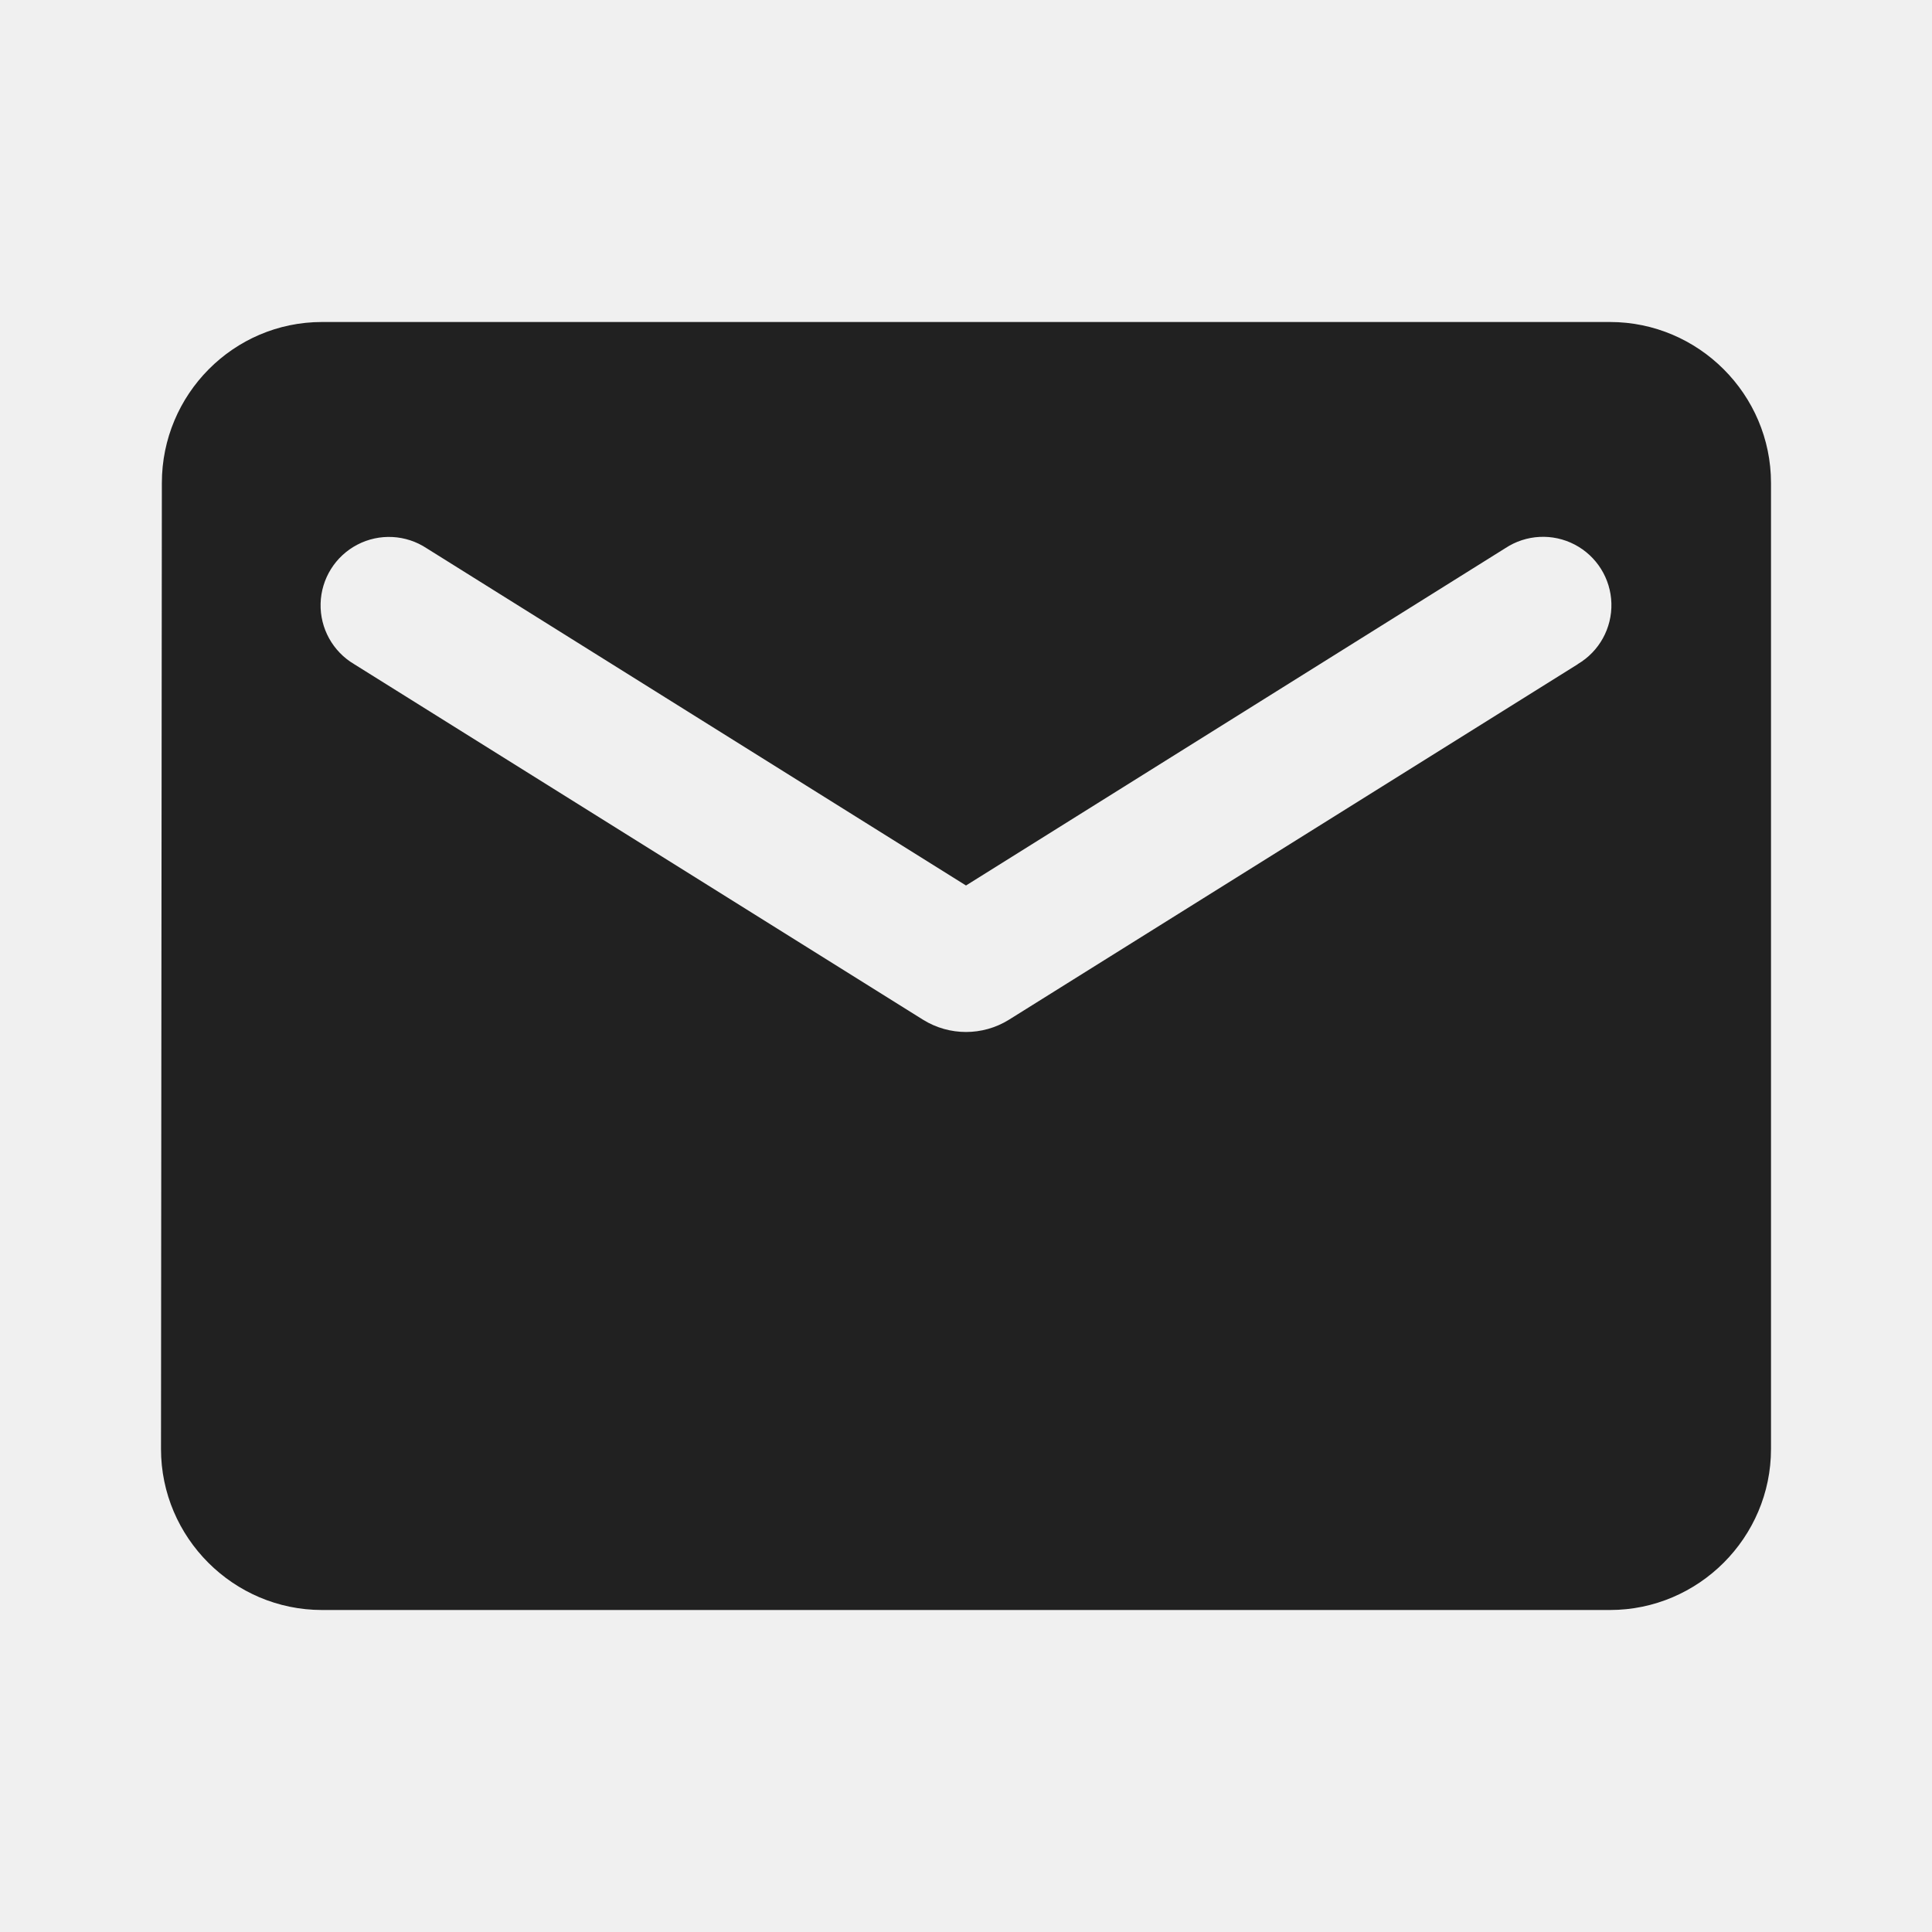
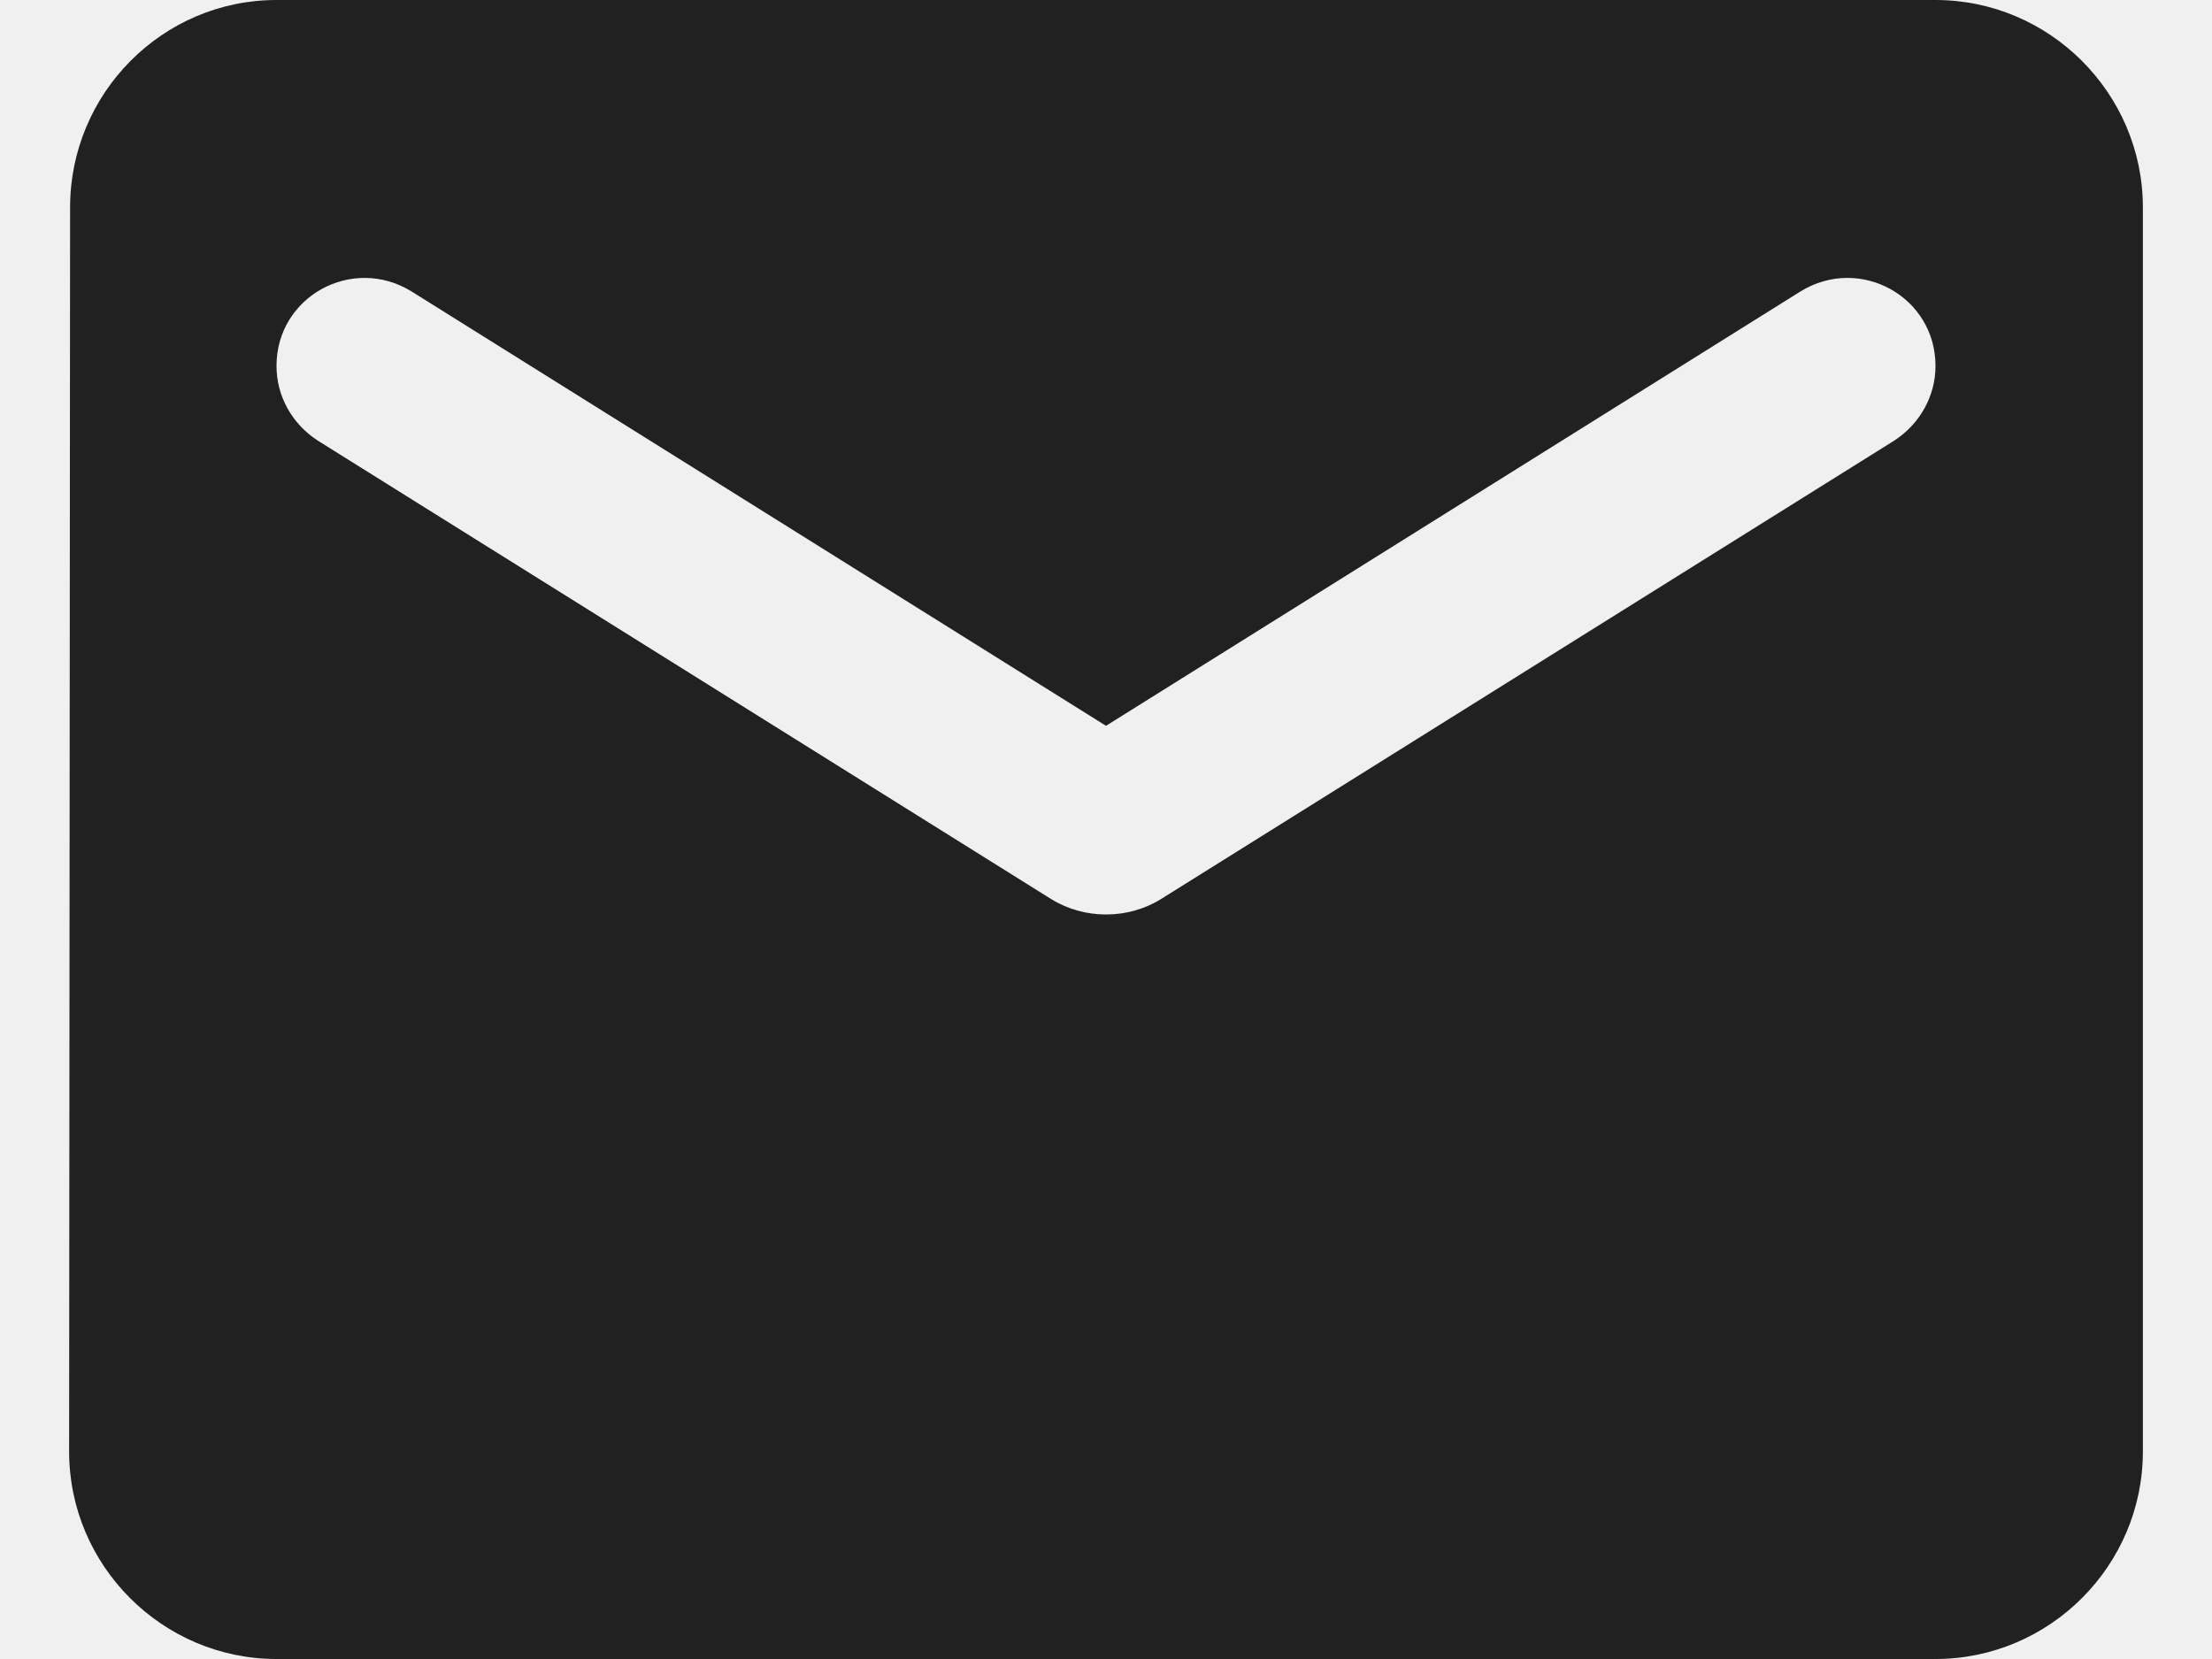
- <svg xmlns="http://www.w3.org/2000/svg" width="18" height="18" fill="none">
-   <g clip-path="url(#a)">
-     <path d="M15 3H3c-.825 0-1.492.675-1.492 1.5l-.008 9c0 .825.675 1.5 1.5 1.5h12c.825 0 1.5-.675 1.5-1.5v-9c0-.825-.675-1.5-1.5-1.5Zm-.3 3.188L9.398 9.502a.759.759 0 0 1-.796 0L3.3 6.188a.637.637 0 1 1 .675-1.08L9 8.25l5.025-3.143a.637.637 0 1 1 .675 1.08Z" fill="#212121" />
-   </g>
-   <defs>
-     <clipPath id="a">
-       <path fill="#fff" d="M0 0h18v18H0z" />
-     </clipPath>
-   </defs>
+ <svg xmlns="http://www.w3.org/2000/svg" width="16" height="12" viewBox="0 0 16 12" fill="none">
+   <path d="M14 0H2C1.175 0 0.507 0.675 0.507 1.5L0.5 10.5C0.5 11.325 1.175 12 2 12H14C14.825 12 15.5 11.325 15.5 10.5V1.5C15.5 0.675 14.825 0 14 0ZM13.7 3.188L8.398 6.503C8.158 6.652 7.843 6.652 7.603 6.503L2.3 3.188C2.112 3.067 2 2.865 2 2.647C2 2.145 2.547 1.845 2.975 2.107L8 5.25L13.025 2.107C13.453 1.845 14 2.145 14 2.647C14 2.865 13.887 3.067 13.7 3.188Z" fill="#212121" />
</svg>
